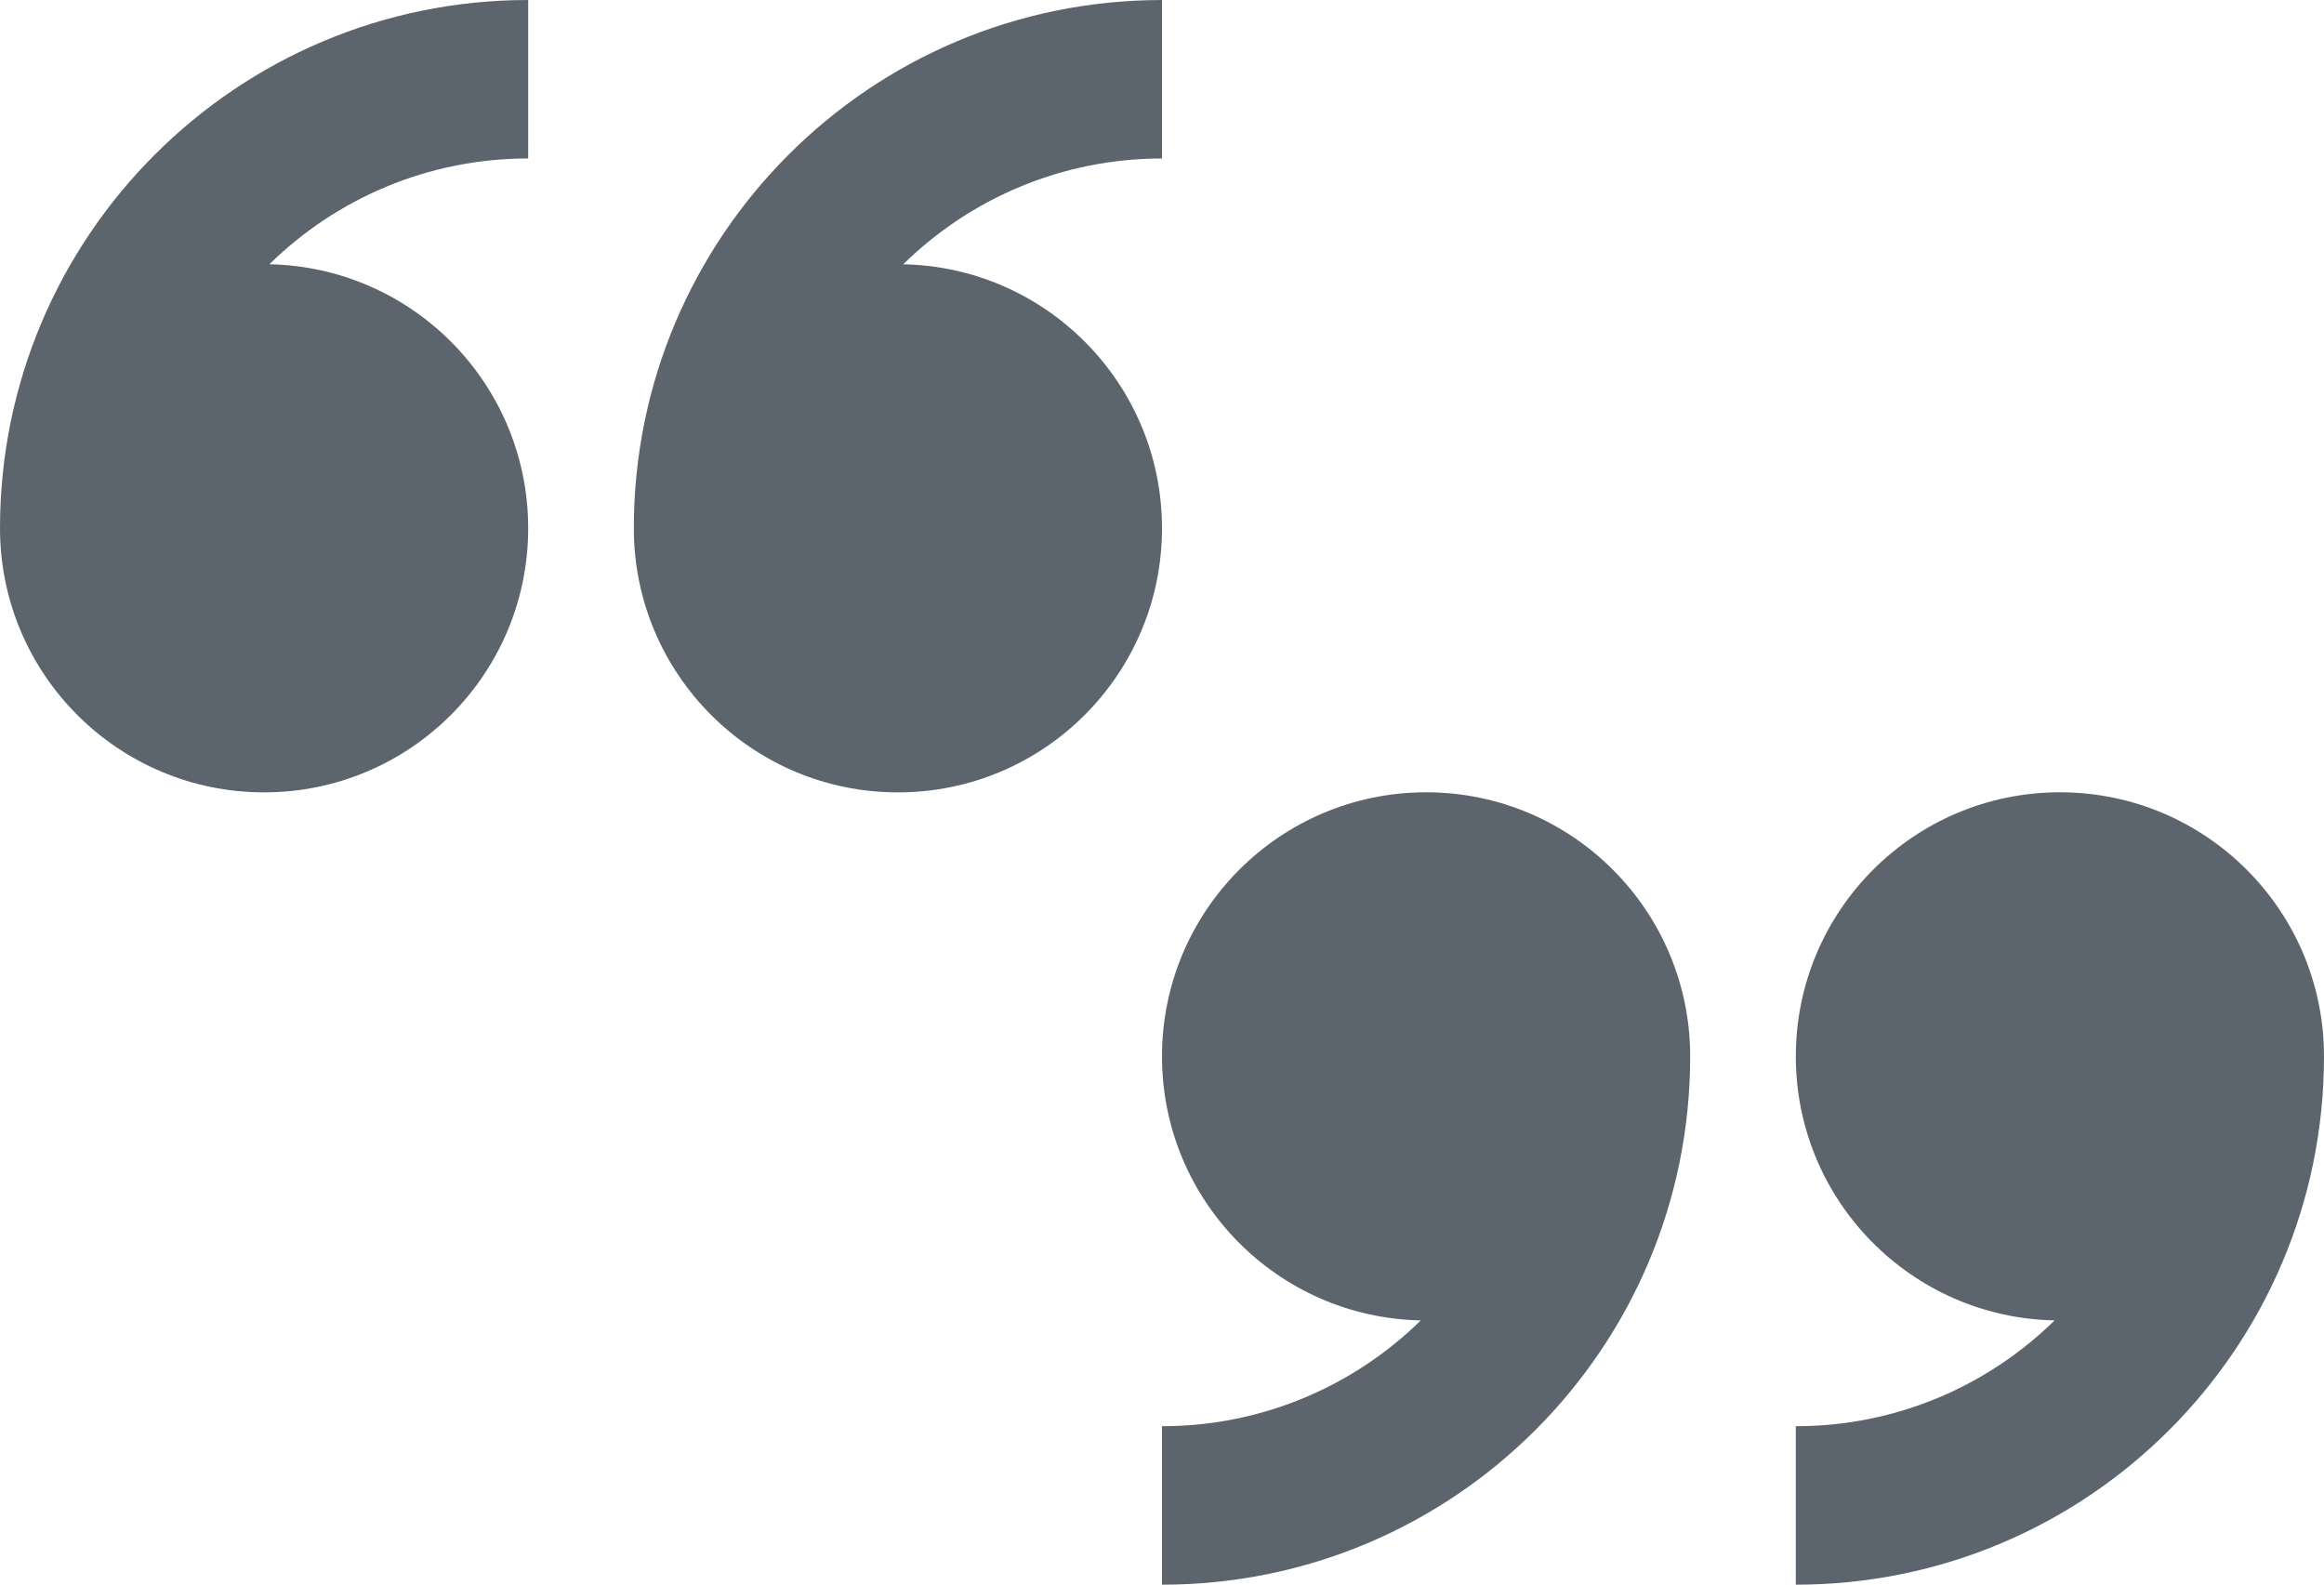
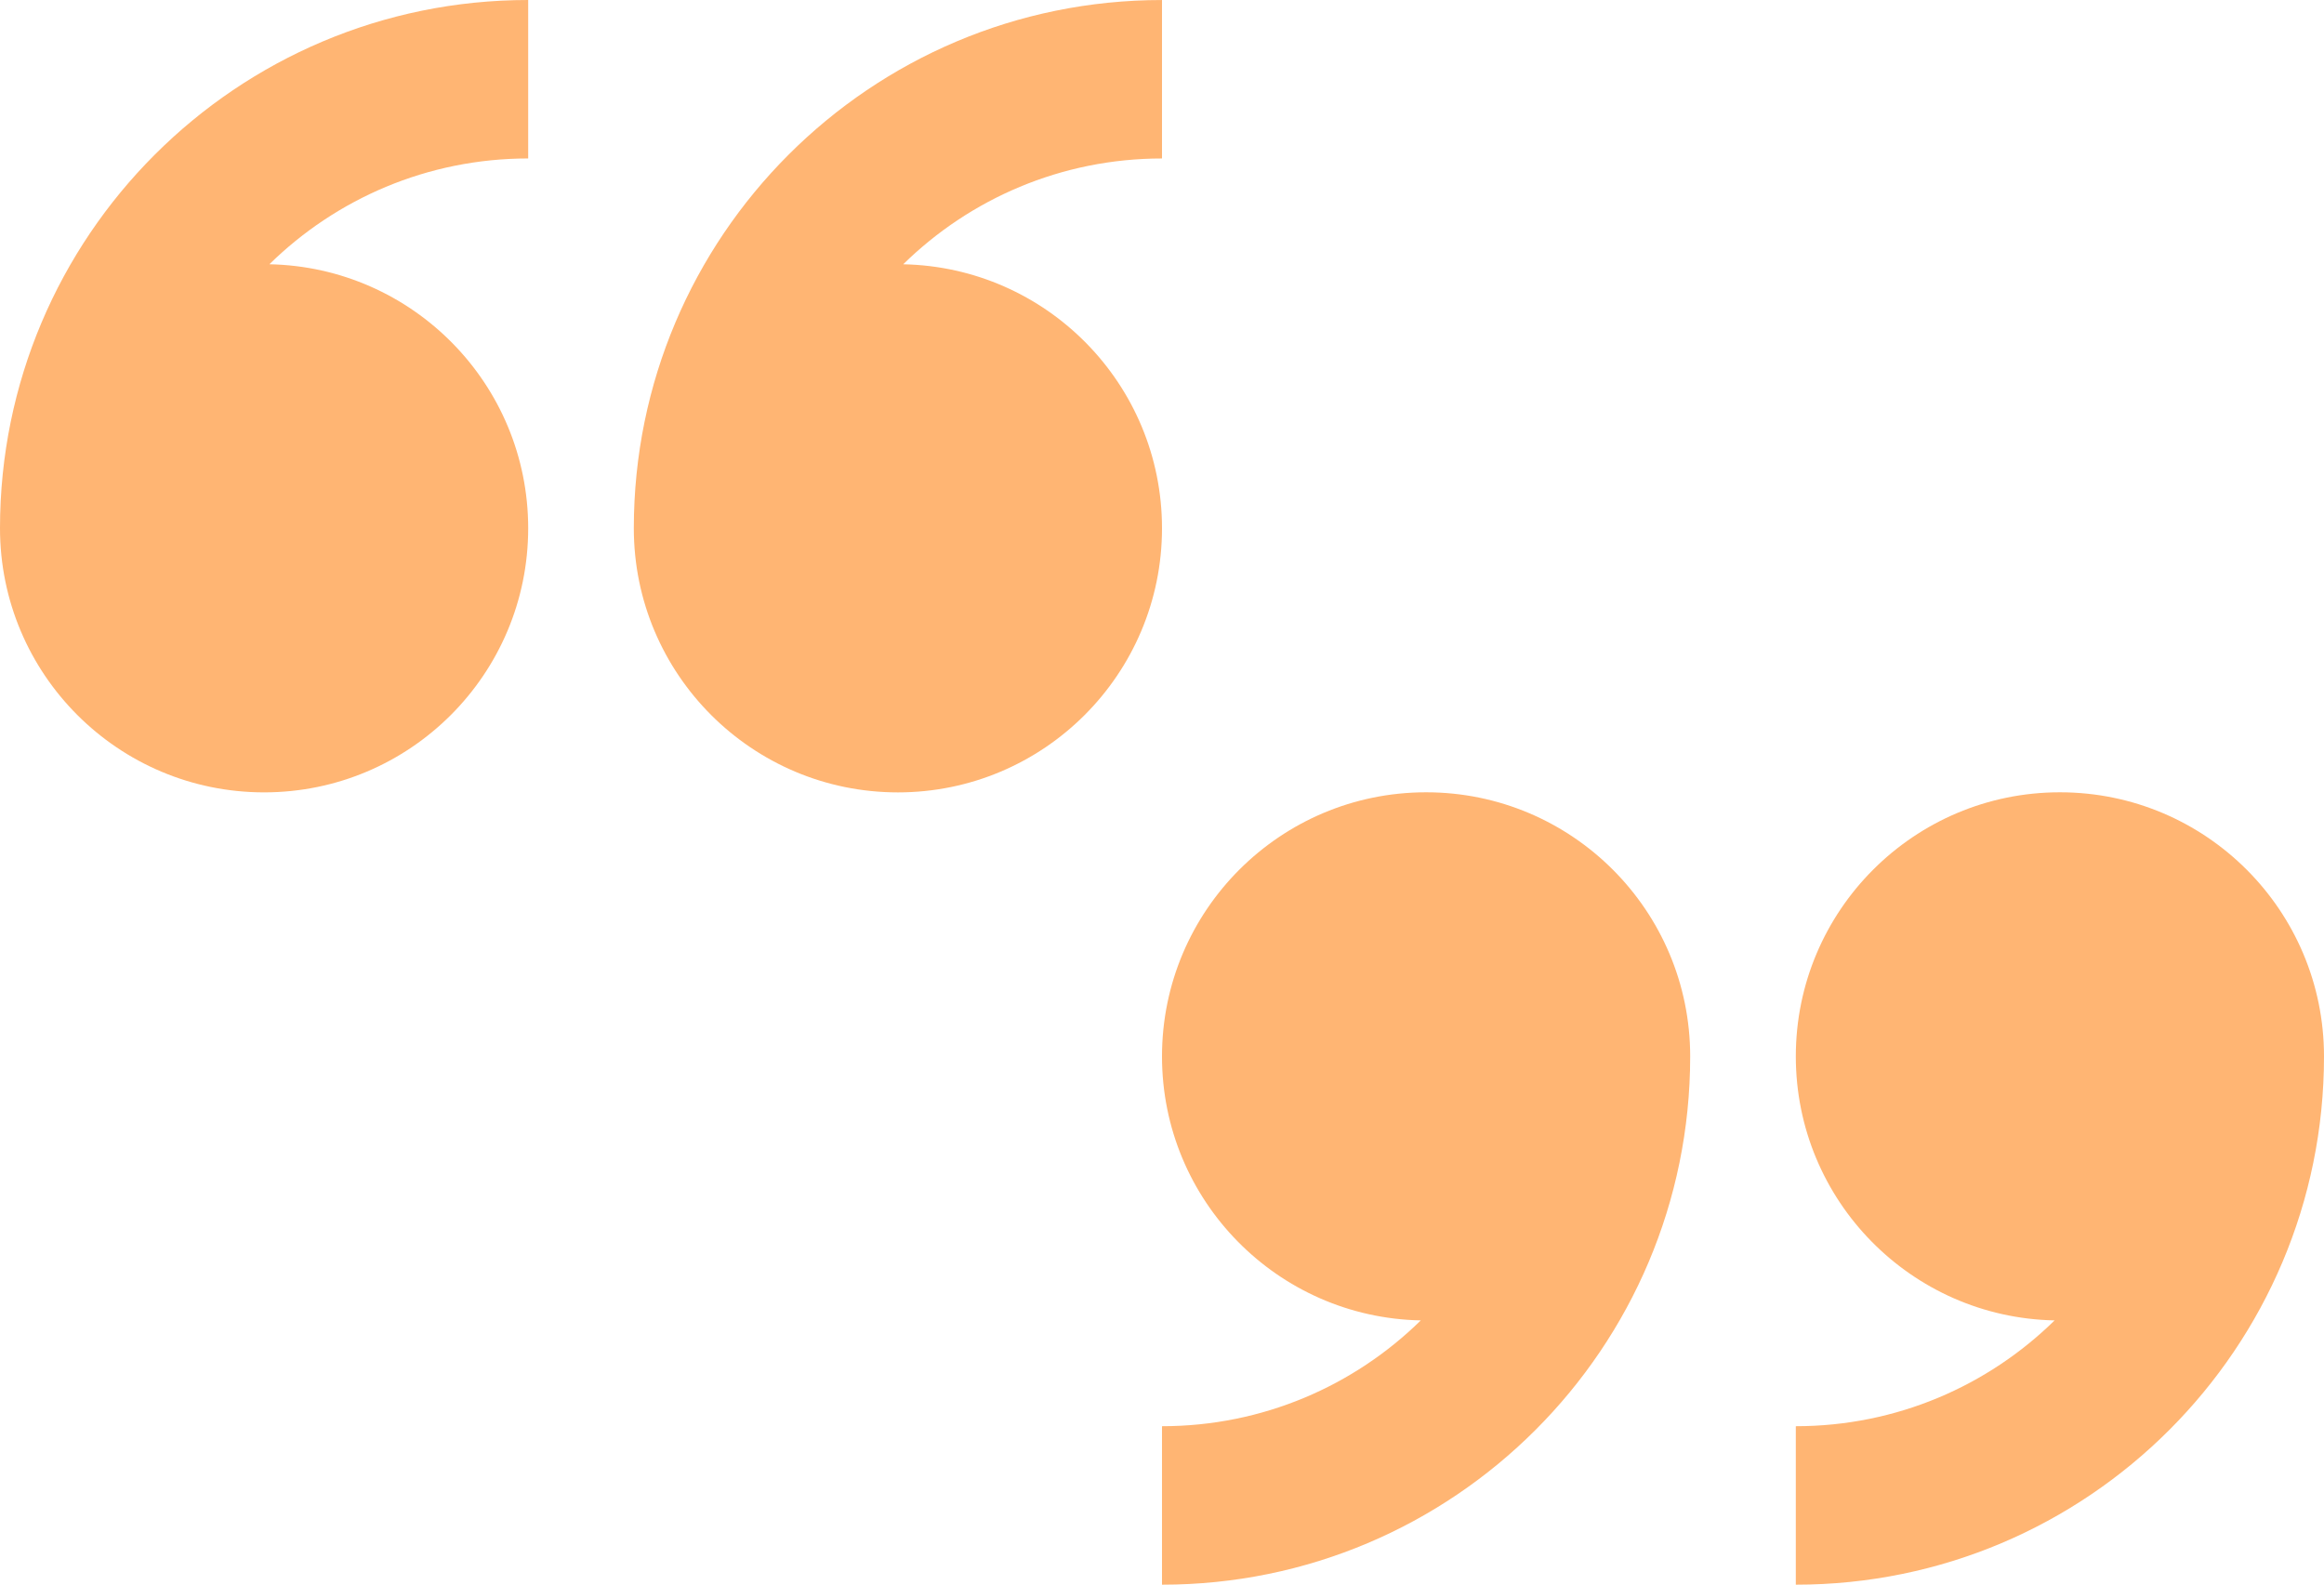
<svg xmlns="http://www.w3.org/2000/svg" version="1.1" id="Layer_1" x="0px" y="0px" width="538.56px" height="367.224px" viewBox="36.72 138.948 538.56 367.224" enable-background="new 36.72 138.948 538.56 367.224" xml:space="preserve">
  <g>
    <g>
-       <path fill="#5C646D" d="M246.03,200.19c15.447-15.159,36.616-24.517,59.97-24.517v-36.72c-67.602,0-122.4,54.811-122.4,122.412    c0,33.807,27.405,61.206,61.2,61.206c33.801,0,61.2-27.405,61.2-61.206C306,227.976,279.256,200.846,246.03,200.19z M36.72,261.36    c0,33.807,27.399,61.206,61.2,61.206s61.2-27.399,61.2-61.206c0-33.391-26.745-60.514-59.97-61.175    c15.453-15.159,36.61-24.517,59.97-24.517v-36.72C91.524,138.948,36.72,193.758,36.72,261.36z M367.2,322.548    c-33.795,0-61.2,27.405-61.2,61.206c0,33.391,26.744,60.521,59.97,61.176c-15.446,15.159-36.616,24.517-59.97,24.517v36.726    c67.602,0,122.4-54.811,122.4-122.418C428.4,349.953,400.995,322.548,367.2,322.548z M514.08,322.548    c-33.795,0-61.2,27.405-61.2,61.206c0,33.391,26.744,60.521,59.97,61.176c-15.446,15.159-36.609,24.517-59.97,24.517v36.726    c67.602,0,122.4-54.811,122.4-122.418C575.28,349.953,547.881,322.548,514.08,322.548z" />
+       <path fill="#FFB573" d="M246.03,200.19c15.447-15.159,36.616-24.517,59.97-24.517v-36.72c-67.602,0-122.4,54.811-122.4,122.412    c0,33.807,27.405,61.206,61.2,61.206c33.801,0,61.2-27.405,61.2-61.206C306,227.976,279.256,200.846,246.03,200.19z M36.72,261.36    c0,33.807,27.399,61.206,61.2,61.206s61.2-27.399,61.2-61.206c0-33.391-26.745-60.514-59.97-61.175    c15.453-15.159,36.61-24.517,59.97-24.517v-36.72C91.524,138.948,36.72,193.758,36.72,261.36z M367.2,322.548    c-33.795,0-61.2,27.405-61.2,61.206c0,33.391,26.744,60.521,59.97,61.176c-15.446,15.159-36.616,24.517-59.97,24.517v36.726    c67.602,0,122.4-54.811,122.4-122.418C428.4,349.953,400.995,322.548,367.2,322.548z M514.08,322.548    c-33.795,0-61.2,27.405-61.2,61.206c0,33.391,26.744,60.521,59.97,61.176c-15.446,15.159-36.609,24.517-59.97,24.517v36.726    c67.602,0,122.4-54.811,122.4-122.418C575.28,349.953,547.881,322.548,514.08,322.548z" />
    </g>
  </g>
</svg>
